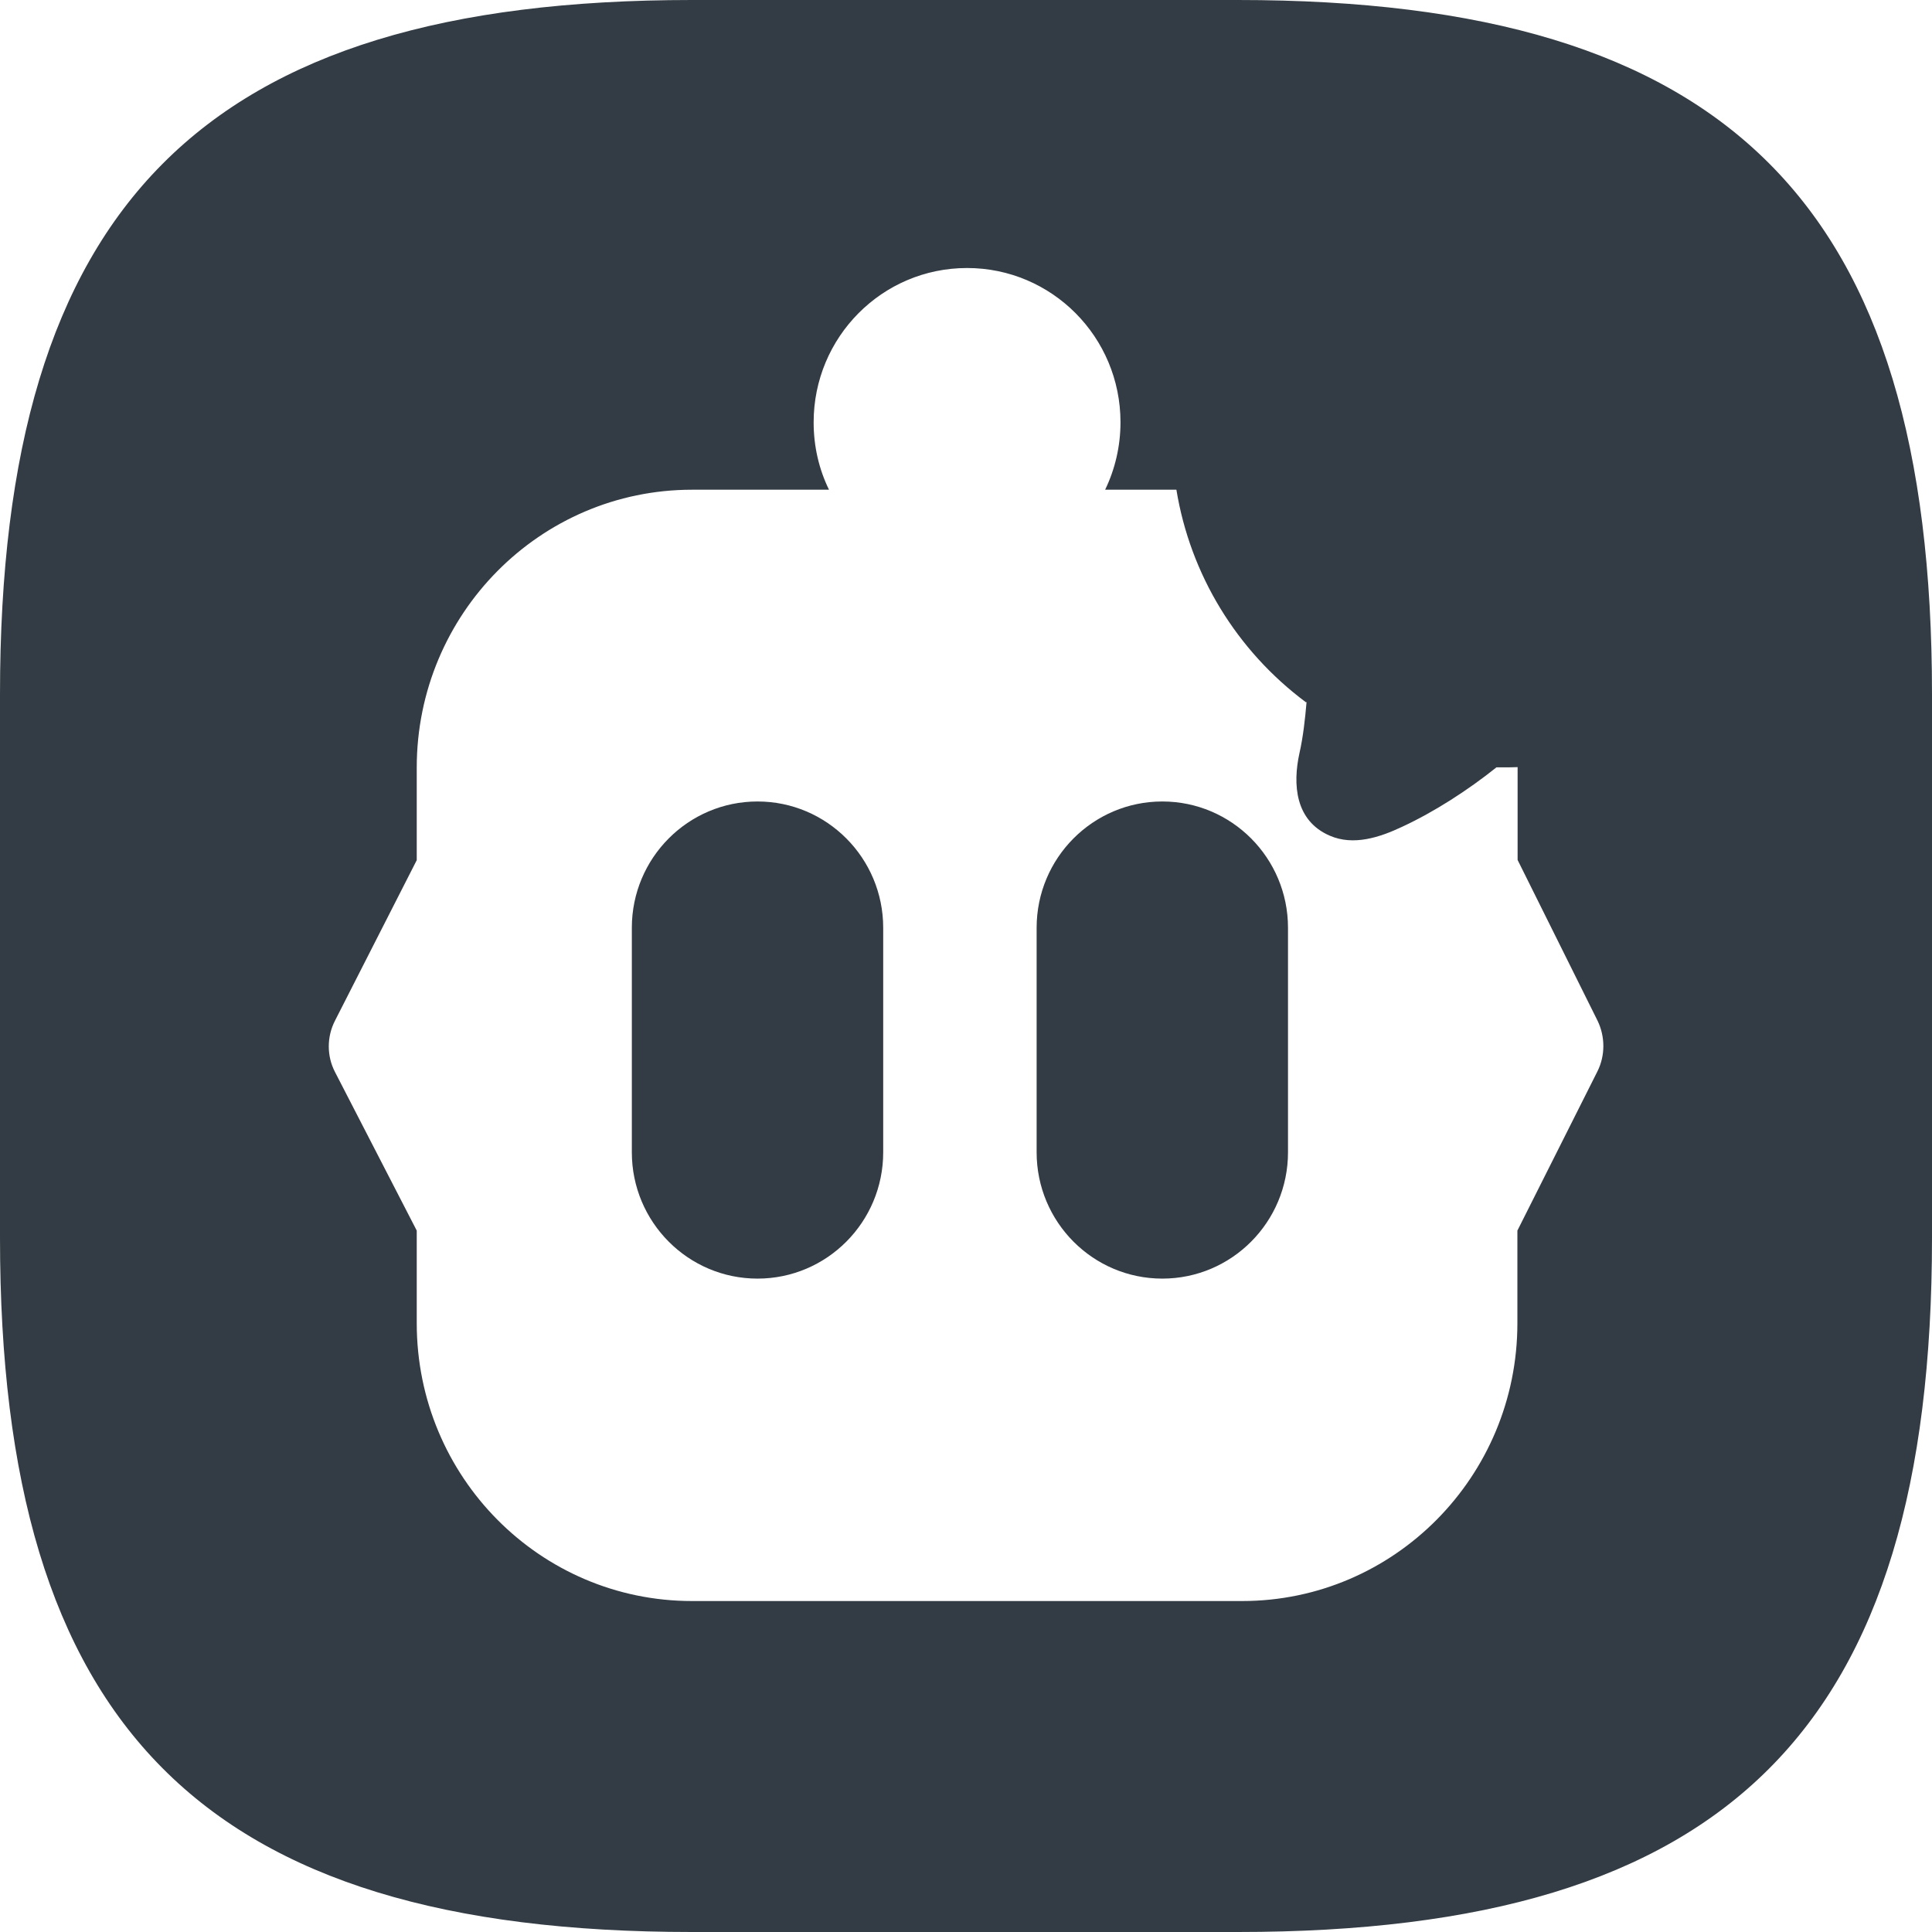
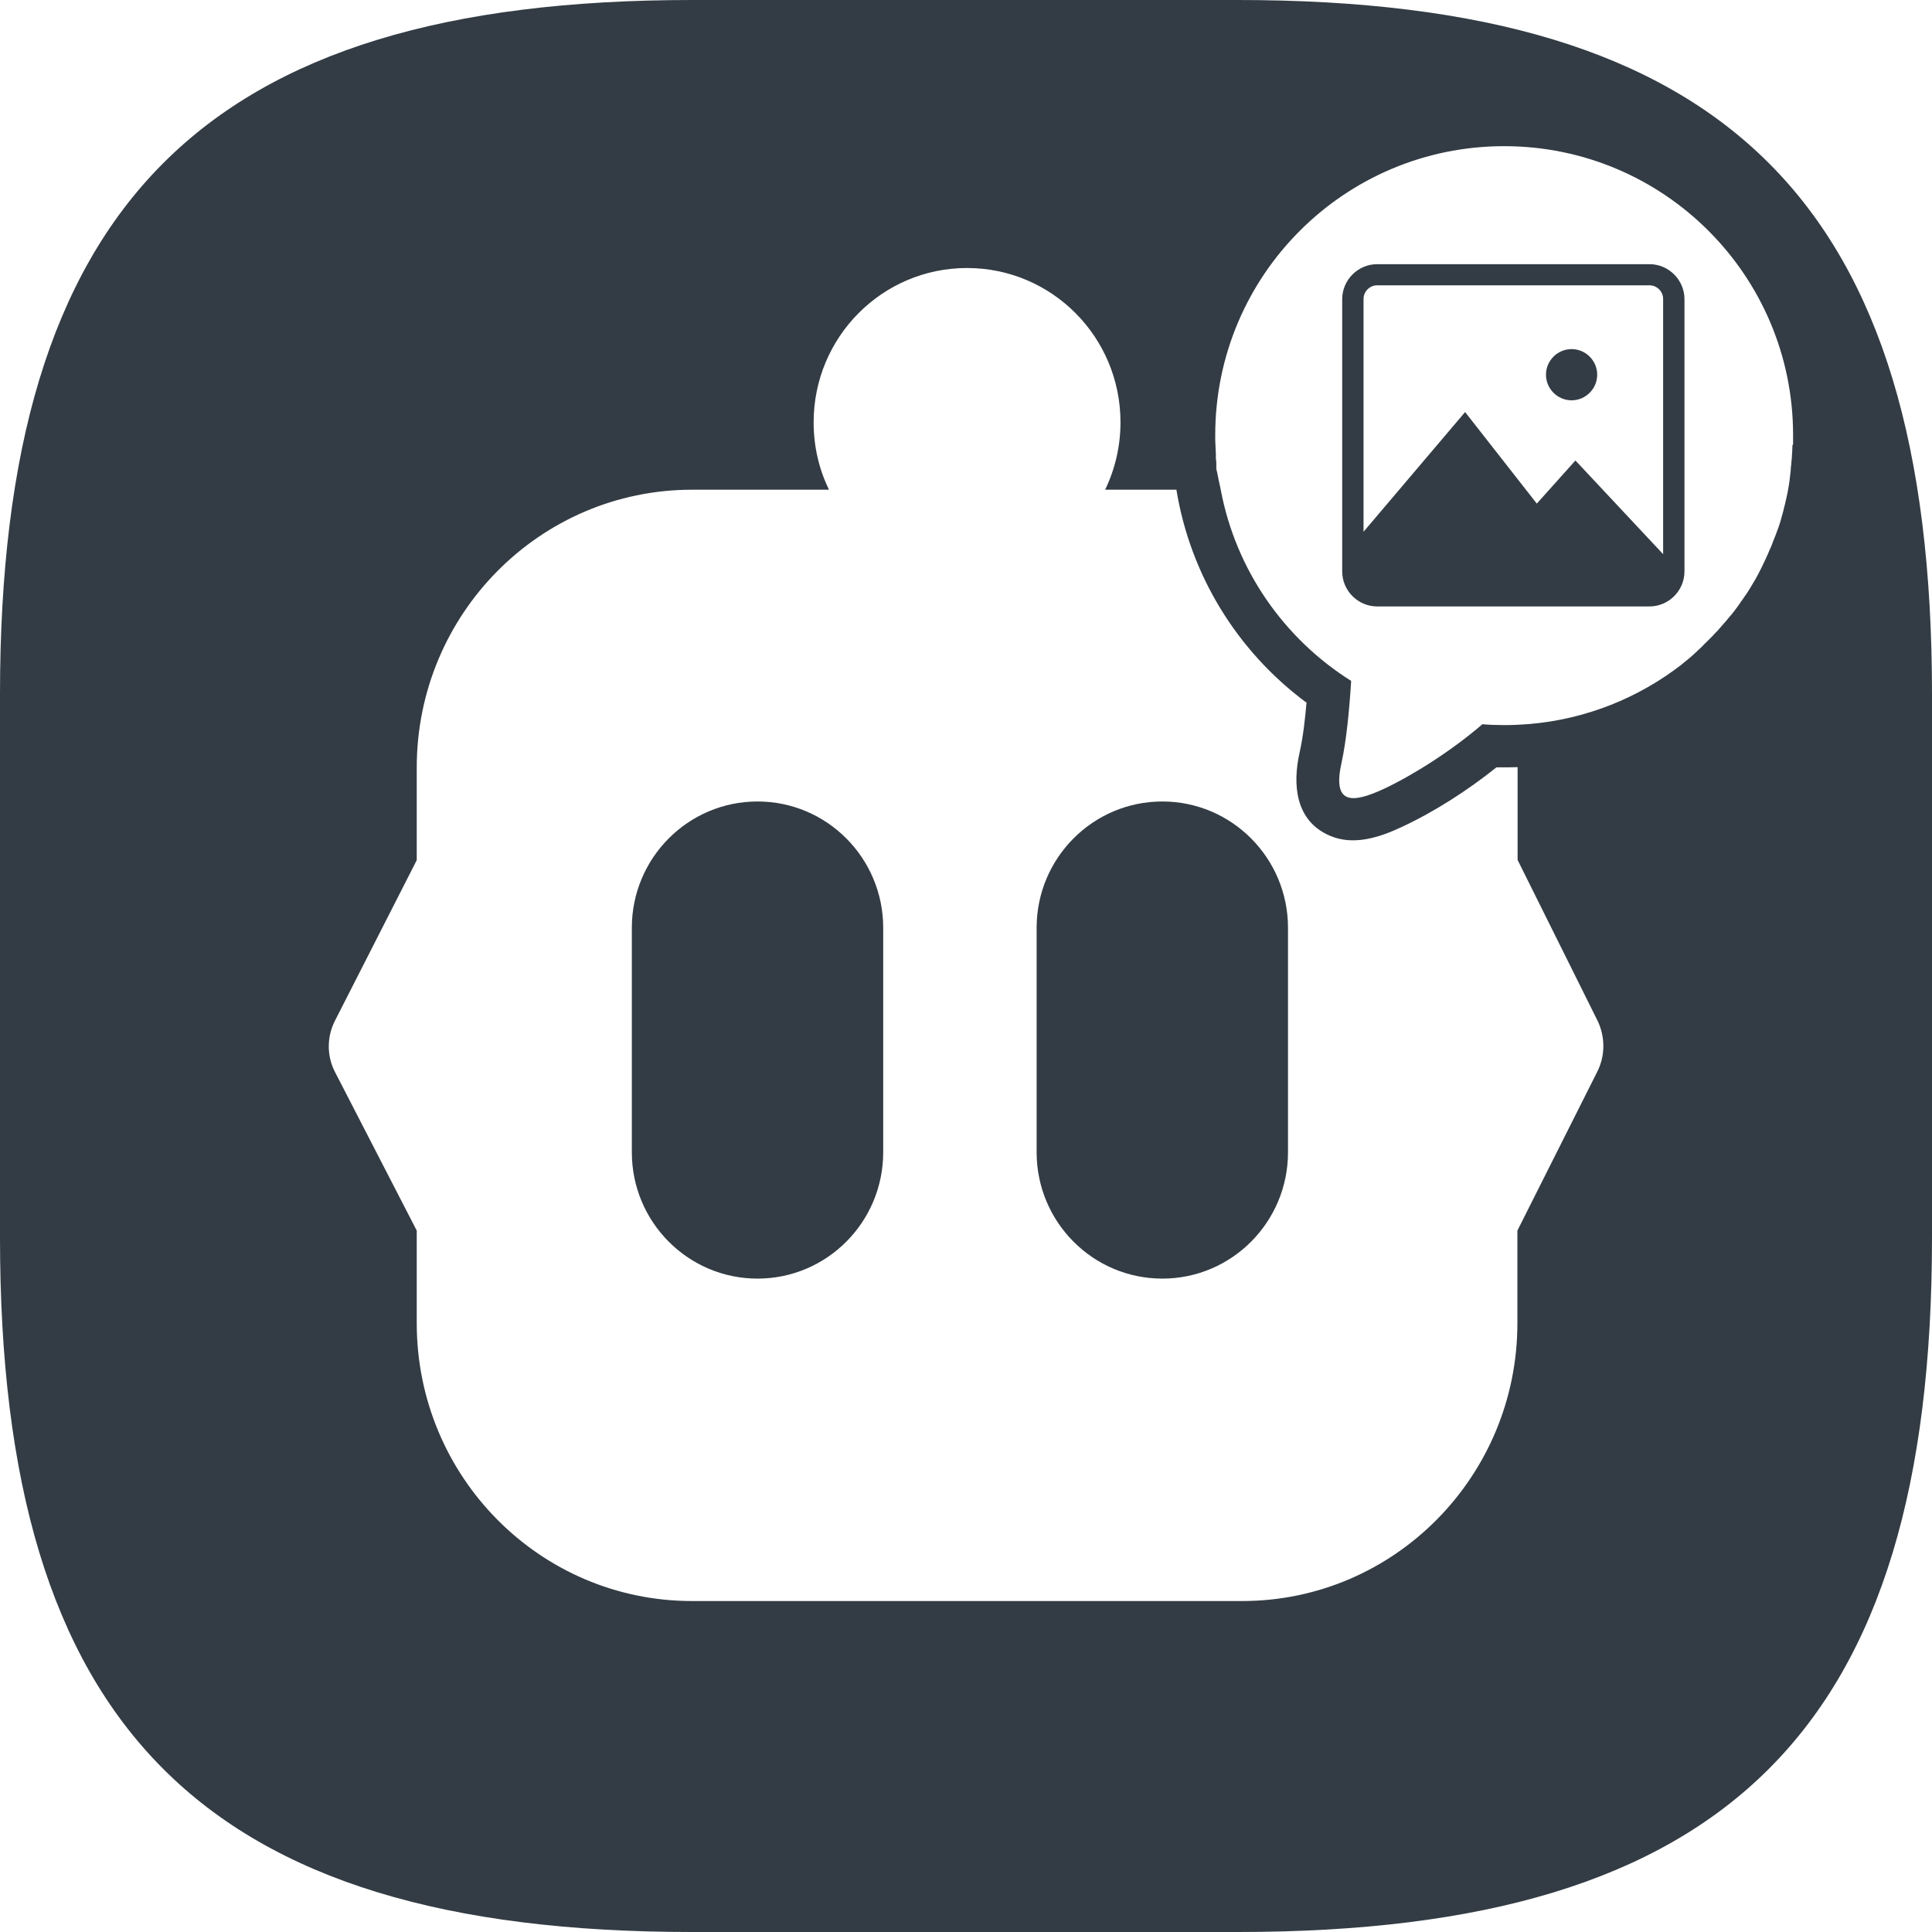
- <svg xmlns="http://www.w3.org/2000/svg" viewBox="0 0 9.054 9.054" width="24" height="24">
+ <svg xmlns="http://www.w3.org/2000/svg" viewBox="0 0 9.054 9.054" width="24" height="24" fill-rule="evenodd" clip-rule="evenodd">
  <path fill="#333C44" d="M3.242 0l2.559 -0c2.299,-0 3.253,0.955 3.253,3.253l0 2.548c0,2.299 -0.955,3.253 -3.253,3.253l-2.559 0c-2.295,0 -3.242,-0.966 -3.242,-3.253l0 -2.548c0,-2.287 0.948,-3.253 3.242,-3.253zm2.878 3.291c-0.325,-0.242 -0.542,-0.599 -0.607,-0.996l-0.334 0c0.046,-0.095 0.072,-0.203 0.072,-0.316 0,-0.4 -0.322,-0.723 -0.719,-0.723 -0.398,0 -0.719,0.324 -0.719,0.723 0,0.113 0.025,0.22 0.072,0.316l-0.642 0c-0.712,0 -1.29,0.583 -1.29,1.302l0 0.434 -0.383 0.752c-0.039,0.076 -0.039,0.166 0,0.241l0.383 0.743 0 0.434c0,0.72 0.578,1.302 1.29,1.302l2.578 0c0.712,0 1.29,-0.583 1.29,-1.302l0 -0.434 0.375 -0.746c0.037,-0.074 0.037,-0.162 0.001,-0.237l-0.375 -0.754 0 -0.434 0 -0.001c-0.021,0.001 -0.042,0.001 -0.063,0.001 -0.012,0 -0.024,-0 -0.036,-0 -0.135,0.108 -0.292,0.209 -0.443,0.279 -0.104,0.049 -0.227,0.09 -0.339,0.041 -0.161,-0.07 -0.174,-0.239 -0.141,-0.388 0.017,-0.075 0.026,-0.158 0.033,-0.238zm2.28 -1.204c-0,0.009 -0.001,0.018 -0.001,0.026l-0 0.001c-0.001,0.011 -0.001,0.021 -0.002,0.032l-0 0.001c-0.001,0.007 -0.001,0.013 -0.002,0.02 -0,0.004 -0.001,0.009 -0.001,0.013 -0.001,0.007 -0.002,0.014 -0.002,0.022l-0.001 0.012c-0.001,0.006 -0.002,0.011 -0.002,0.017 -0.001,0.006 -0.002,0.011 -0.002,0.017l-0.002 0.014 -0.003 0.019c-0.001,0.005 -0.002,0.011 -0.003,0.017l-0.003 0.016c-0.001,0.006 -0.003,0.012 -0.004,0.018l-0.003 0.013c-0.001,0.006 -0.003,0.012 -0.004,0.018l-0.004 0.015 -0.004 0.017 -0.004 0.015 -0.004 0.014 -0.005 0.018 -0.004 0.013 -0.006 0.018 -0.005 0.013 -0.006 0.017 -0.006 0.015 -0.006 0.015 -0.006 0.016 -0.006 0.015 -0.007 0.015 -0.006 0.015 -0.007 0.015 -0.006 0.014 -0.008 0.016 -0.006 0.013 -0.008 0.016 -0.007 0.014 -0.008 0.015 -0.007 0.013 -0.01 0.017 -0.006 0.01 -0.01 0.017 -0.007 0.011 -0.01 0.016 -0.008 0.011 -0.01 0.015 -0.008 0.011 -0.011 0.016 -0.007 0.01c-0.004,0.005 -0.008,0.011 -0.012,0.016l-0.007 0.009c-0.004,0.005 -0.008,0.011 -0.013,0.016l-0.007 0.008c-0.005,0.006 -0.009,0.011 -0.014,0.017l-0.007 0.008c-0.005,0.006 -0.01,0.011 -0.015,0.017l-0.005 0.006c-0.005,0.006 -0.011,0.012 -0.016,0.018l-0.006 0.006 -0.015 0.016 -0.008 0.008c-0.005,0.005 -0.011,0.011 -0.016,0.016l-0.005 0.005c-0.006,0.006 -0.012,0.011 -0.017,0.017l-0.006 0.006c-0.006,0.005 -0.011,0.011 -0.017,0.016l-0.005 0.005c-0.006,0.006 -0.013,0.011 -0.019,0.017l-0.003 0.003c-0.015,0.013 -0.031,0.026 -0.046,0.038l-0.002 0.002c-0.2,0.155 -0.445,0.256 -0.713,0.279l-0.002 0c-0.022,0.002 -0.044,0.003 -0.066,0.004 -0.016,0.001 -0.032,0.001 -0.049,0.001 -0.035,0 -0.07,-0.001 -0.104,-0.004 -0.144,0.124 -0.324,0.238 -0.46,0.302 -0.156,0.073 -0.243,0.071 -0.2,-0.122 0.023,-0.105 0.037,-0.253 0.045,-0.383 -0.313,-0.197 -0.54,-0.518 -0.611,-0.895l-0.001 -0.004 -0.002 -0.011 -0.001 -0.004 -0.001 -0.004 -0.003 -0.015 -0.001 -0.004 -0.001 -0.004 -0.002 -0.012 -0.001 -0.004 -0.001 -0.004 -0.001 -0.004 -0.001 -0.008 -0.001 -0.004 -0.001 -0.004 -0.001 -0.004 -0.001 -0.004 -0.001 -0.008 -0 -0.004 -0 -0.004 -0 -0.004 -0 -0.004 -0 -0.004 -0 -0.004 -0 -0.004 -0.001 -0.009 -0.001 -0.007 -0 -0.001 -0 -0.004 -0 -0.004 -0 -0.004 -0 -0.004 -0 -0.004 -0 -0.004 -0.001 -0.012 -0 -0.004 -0 -0.001 -0 -0.001c-0,-0.007 -0.001,-0.014 -0.001,-0.021l-0 -0.001 -0 -0.001 -0 -0 -0.001 -0.02 0 -0 -0 -0.002 0 -0.001c-0,-0.007 -0,-0.015 -0,-0.022 0,-0.748 0.606,-1.354 1.354,-1.354 0.748,0 1.354,0.606 1.354,1.354 0,0.011 -0,0.023 -0,0.034l-0 0.001 -0 0.008zm-4.261 3.313c0,0.327 -0.264,0.592 -0.589,0.592 -0.325,0 -0.589,-0.265 -0.589,-0.592l0 -1.052c0,-0.327 0.264,-0.592 0.589,-0.592 0.325,0 0.589,0.265 0.589,0.592l0 1.052zm1.897 0c0,0.327 -0.264,0.592 -0.589,0.592 -0.325,0 -0.589,-0.265 -0.589,-0.592l0 -1.052c0,-0.327 0.264,-0.592 0.589,-0.592 0.325,0 0.589,0.265 0.589,0.592l0 1.052zm0.418 -4.162l1.276 0c0.09,0 0.164,0.074 0.164,0.164l0 1.276c0,0.09 -0.074,0.164 -0.164,0.164l-1.276 0c-0.09,0 -0.164,-0.074 -0.164,-0.164l0 -1.276c0,-0.09 0.074,-0.164 0.164,-0.164zm-0.064 1.254l0.476 -0.561 0.336 0.429 0.181 -0.202 0.411 0.439 0 -1.196c0,-0.035 -0.029,-0.064 -0.064,-0.064l-1.276 0c-0.035,0 -0.064,0.029 -0.064,0.064l0 1.09zm0.975 -0.856c0.066,0 0.12,0.054 0.12,0.12 0,0.066 -0.054,0.12 -0.12,0.12 -0.066,0 -0.12,-0.054 -0.12,-0.12 0,-0.066 0.054,-0.12 0.12,-0.12z" />
</svg>
